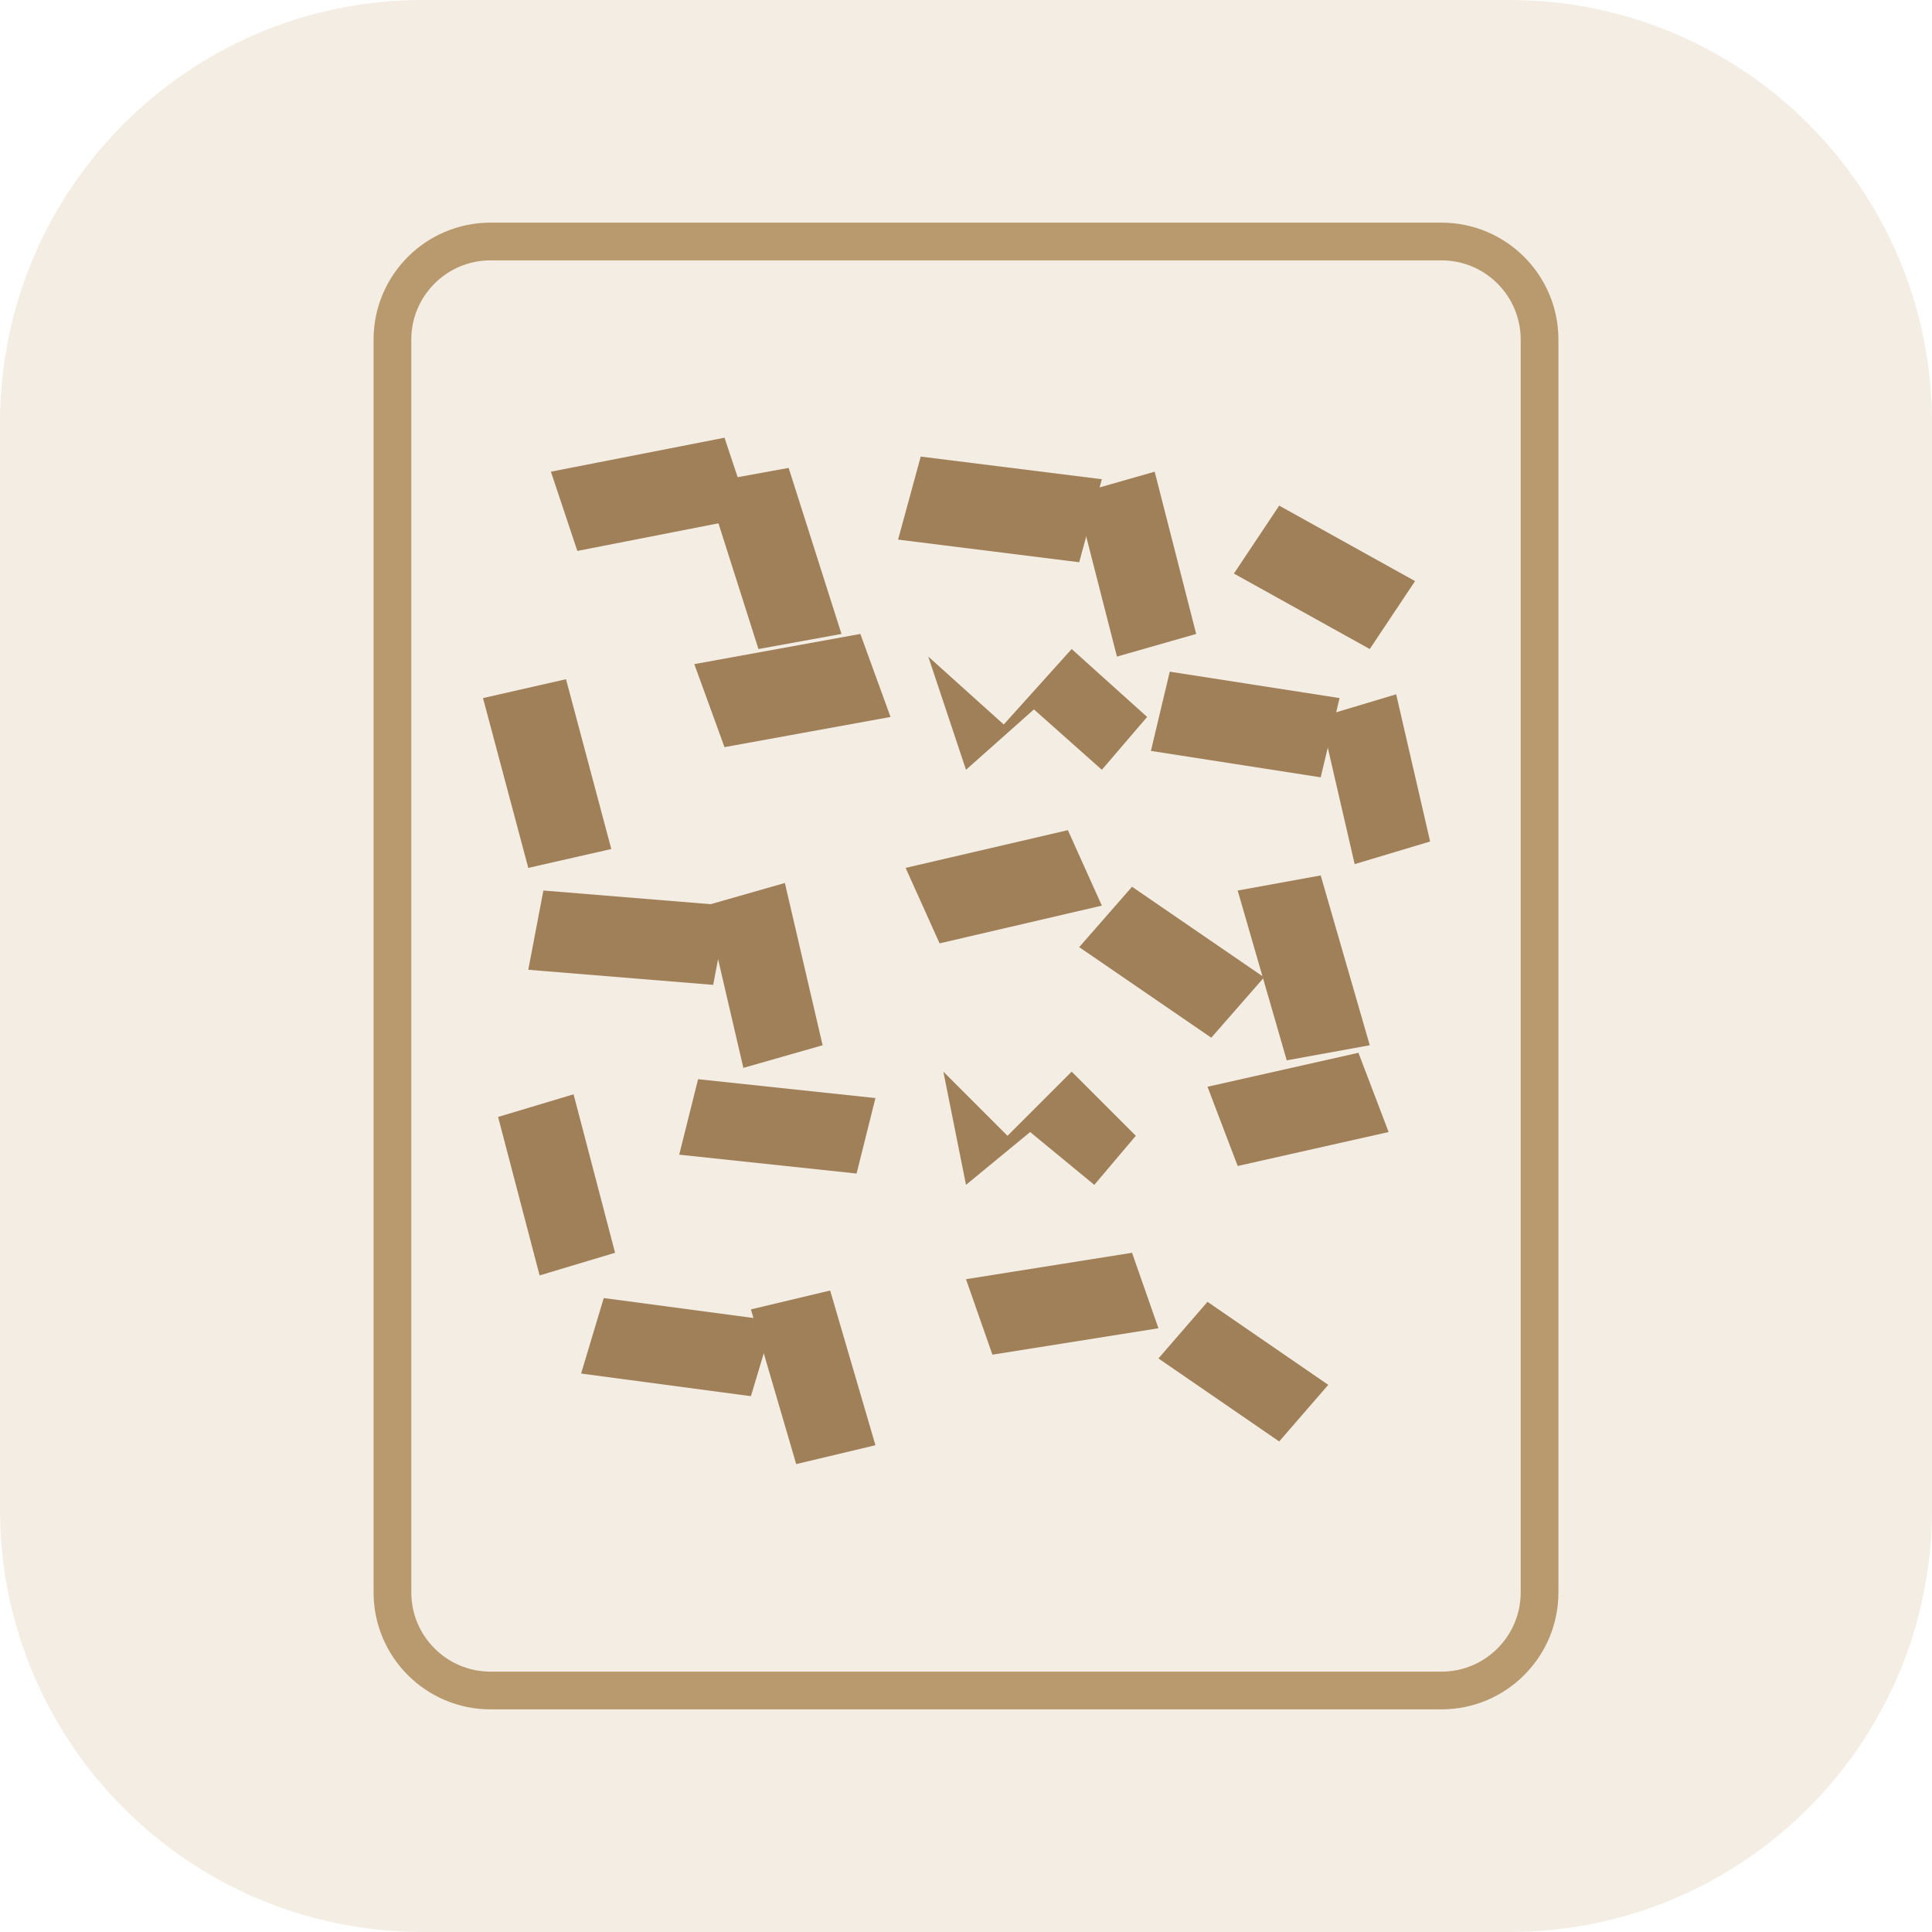
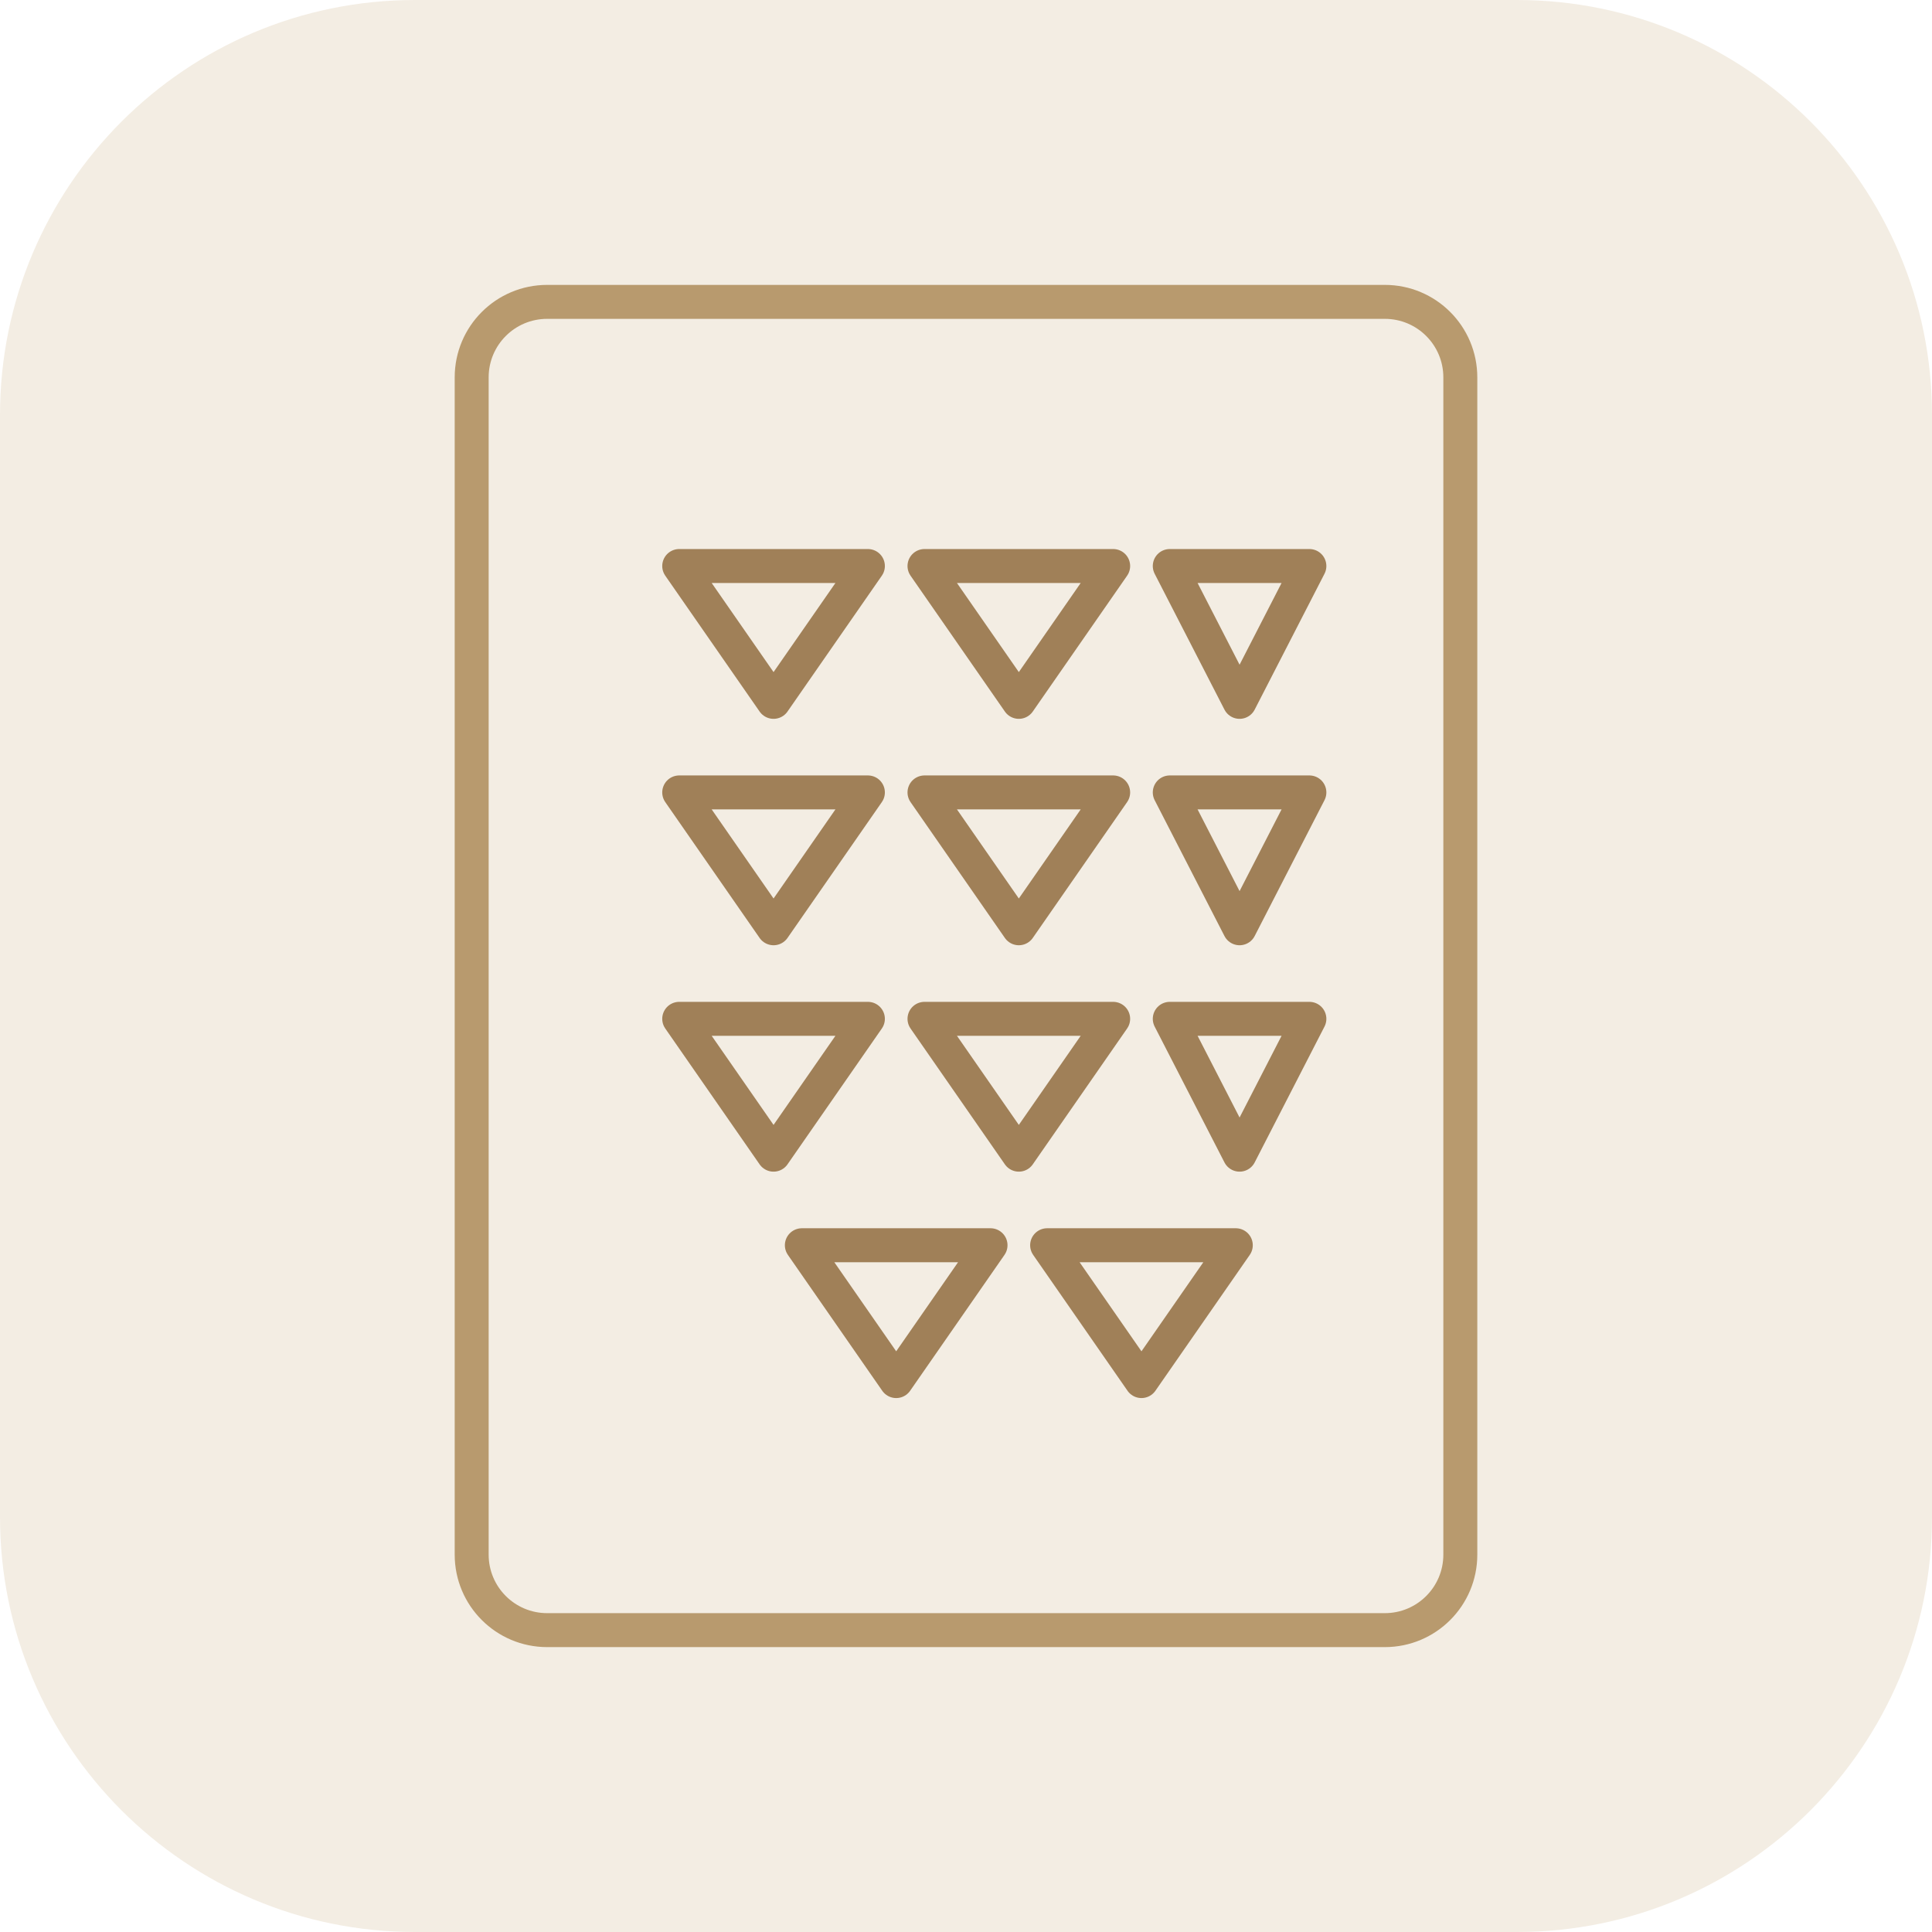
<svg xmlns="http://www.w3.org/2000/svg" viewBox="0 0 1024 1024" role="img" aria-label="Hittite clay tablet">
-   <rect width="1024" height="1024" rx="224" fill="#F3EDE3" />
-   <rect x="208" y="128" width="608" height="768" rx="52" ry="52" fill="none" stroke="#B89A6E" stroke-width="20" stroke-linejoin="round" />
-   <g fill="#A08058">
-     <path d="M292 250 l92-18 14 42-92 18z" />
-     <path d="M418 248 l28 88-44 8-28-88z" />
-     <path d="M488 242 l96 12-12 44-96-12z" />
-     <path d="M612 250 l22 86-42 12-22-86z" />
-     <path d="M678 268 l72 40-24 36-72-40z" />
-     <path d="M300 360 l24 90-44 10-24-90z" />
-     <path d="M368 352 l88-16 16 44-88 16z" />
-     <path d="M492 348 l40 36 36-40 40 36-24 28-36-32-36 32z" />
-     <path d="M620 356 l90 14-10 42-90-14z" />
-     <path d="M740 368 l18 78-40 12-18-78z" />
-     <path d="M288 472 l98 8-8 42-98-8z" />
-     <path d="M416 468 l20 86-42 12-20-86z" />
-     <path d="M480 460 l86-20 18 40-86 20z" />
-     <path d="M600 470 l70 48-28 32-70-48z" />
-     <path d="M700 464 l26 90-44 8-26-90z" />
-     <path d="M304 580 l22 84-40 12-22-84z" />
-     <path d="M370 572 l94 10-10 40-94-10z" />
-     <path d="M500 568 l34 34 34-34 34 34-22 26-34-28-34 28z" />
-     <path d="M640 576 l80-18 16 42-80 18z" />
-     <path d="M320 688 l90 12-12 40-90-12z" />
-     <path d="M440 684 l24 82-42 10-24-82z" />
-     <path d="M512 678 l88-14 14 40-88 14z" />
-     <path d="M640 690 l64 44-26 30-64-44z" />
+   <rect width="1024" height="1024" rx="220" fill="#F3EDE3" />
+   <rect x="250" y="160" width="524" height="704" rx="40" fill="none" stroke="#B89A6E" stroke-width="18" stroke-linejoin="round" />
+   <g fill="none" stroke="#A08058" stroke-width="18" stroke-linejoin="round" stroke-linecap="round">
+     <path d="M360 300 h100 l-50 72z" />
+     <path d="M490 300 h100 l-50 72z" />
+     <path d="M620 300 h74 l-37 72z" />
+     <path d="M360 420 h100 l-50 72z" />
+     <path d="M490 420 h100 l-50 72z" />
+     <path d="M620 420 h74 l-37 72z" />
+     <path d="M360 540 h100 l-50 72z" />
+     <path d="M490 540 h100 l-50 72z" />
+     <path d="M620 540 h74 l-37 72z" />
+     <path d="M425 660 h100 l-50 72z" />
+     <path d="M555 660 h100 l-50 72z" />
  </g>
</svg>
